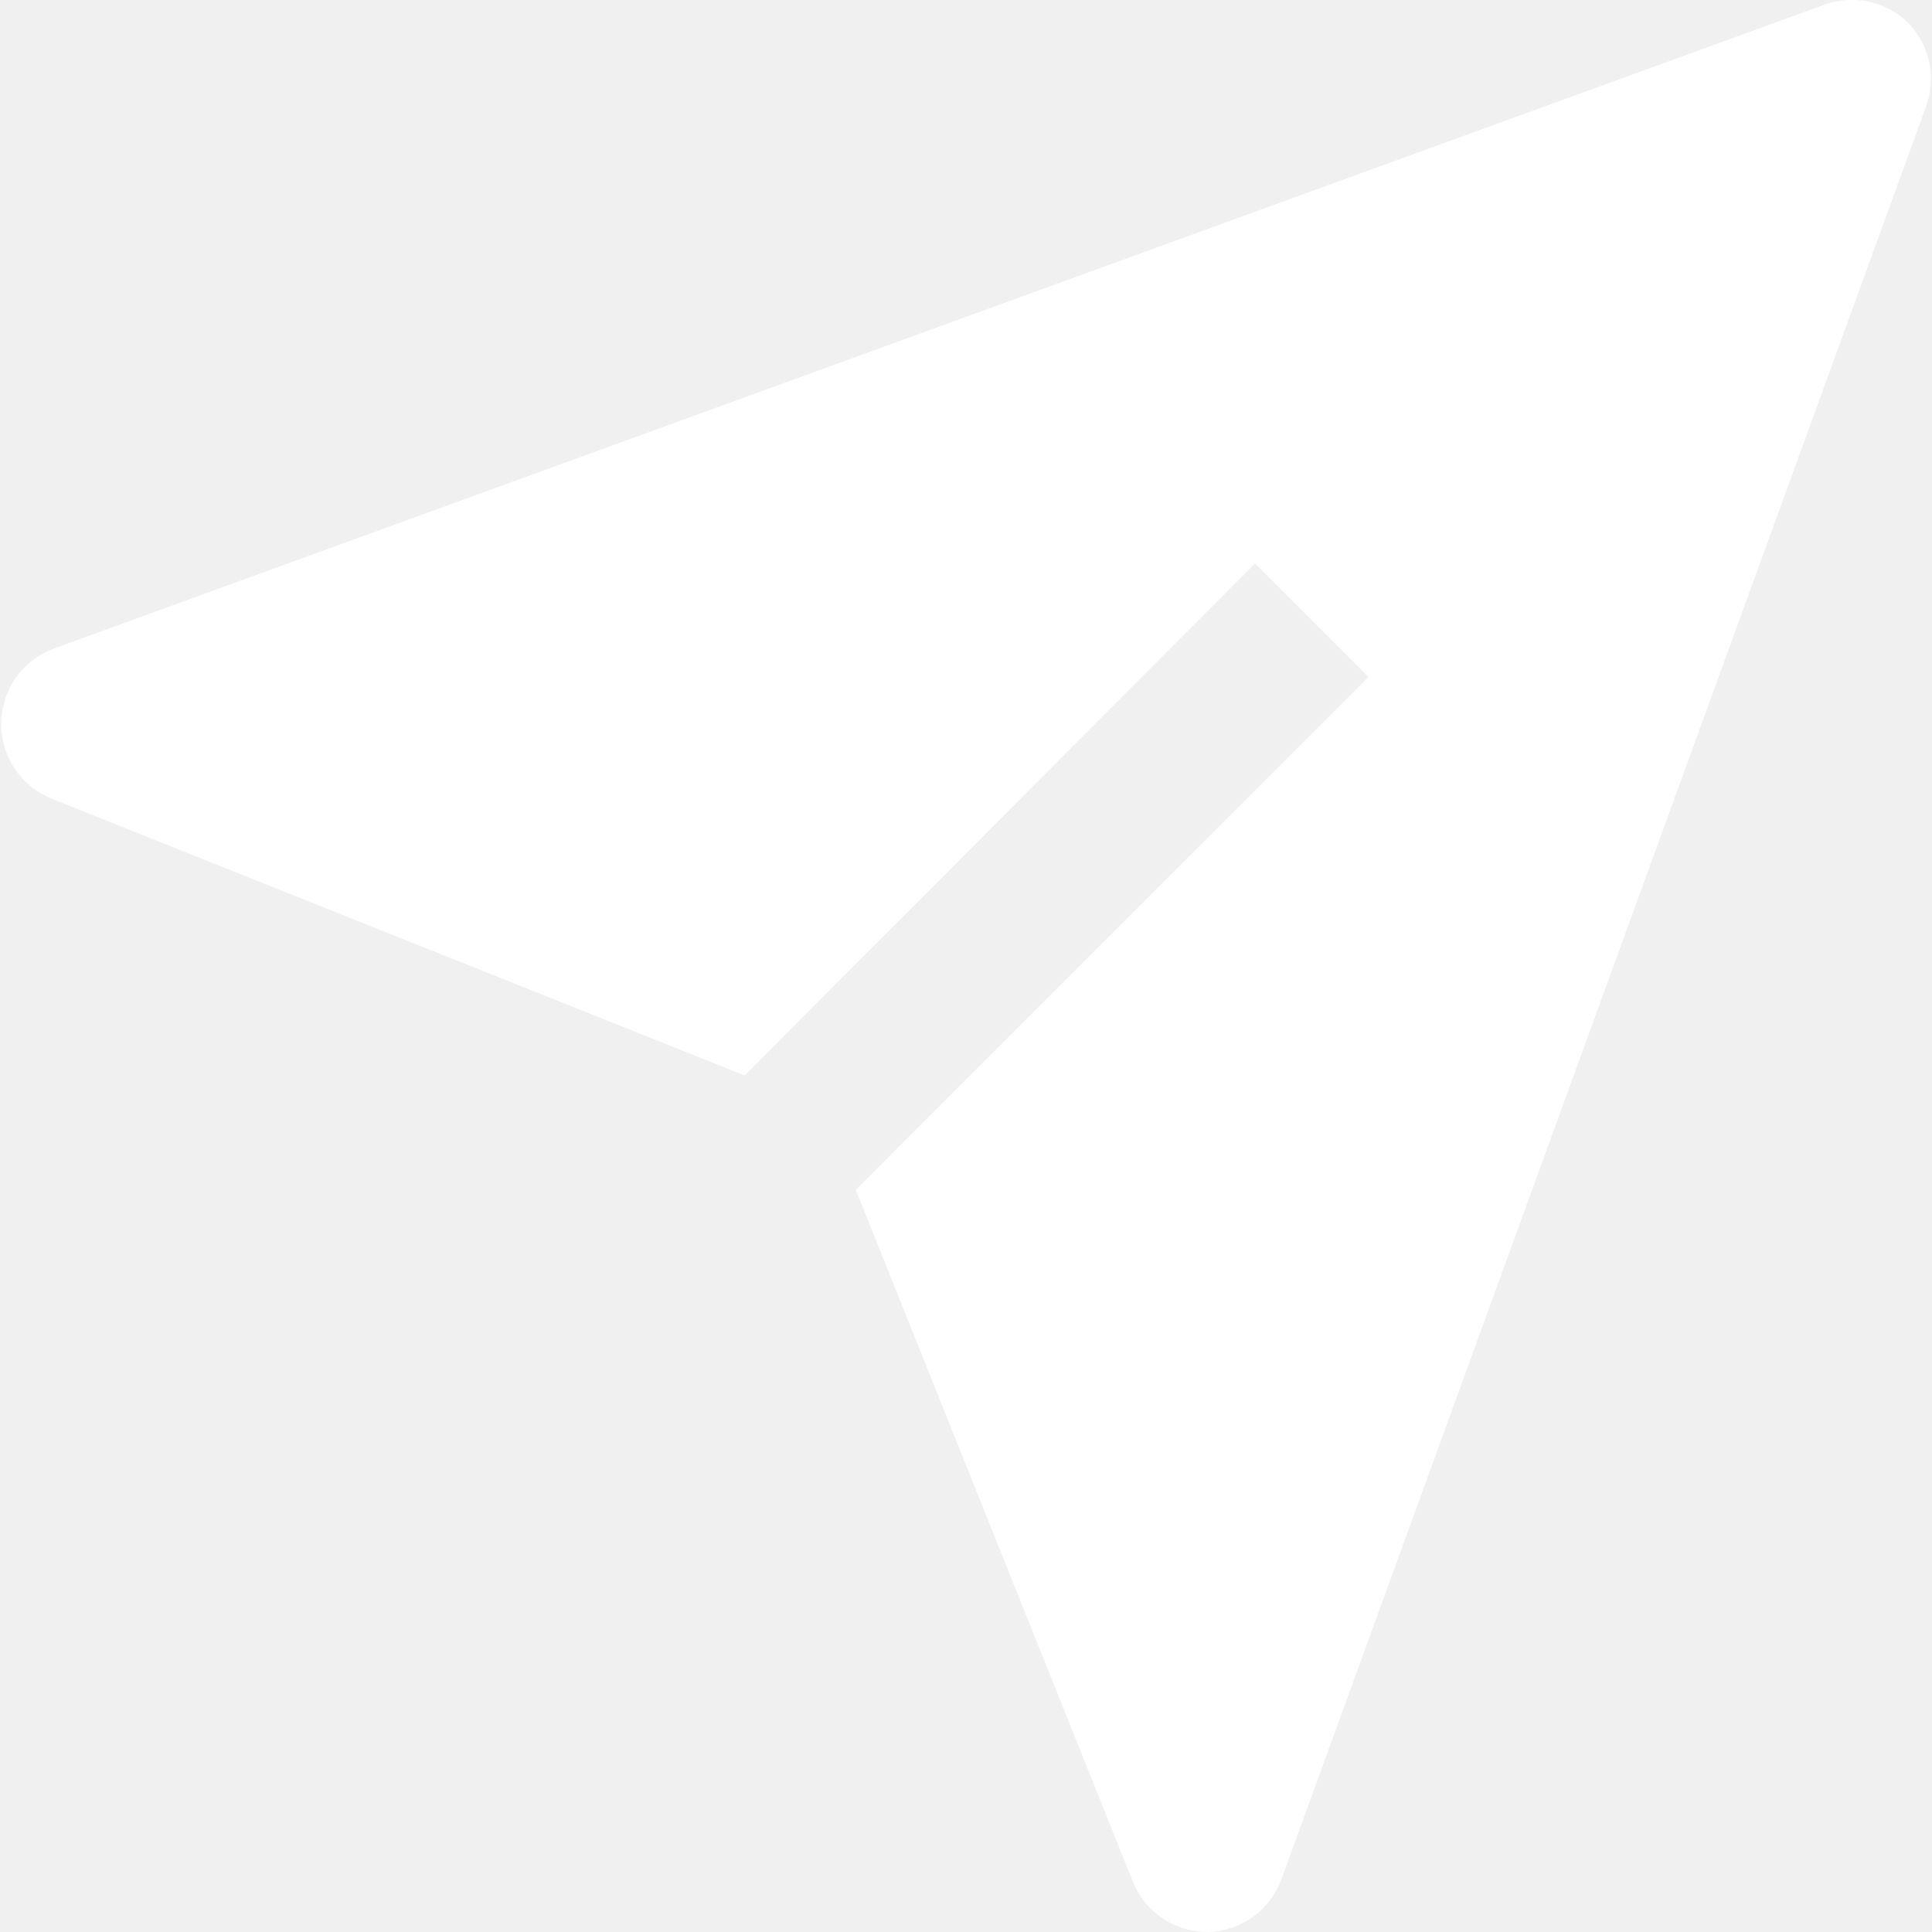
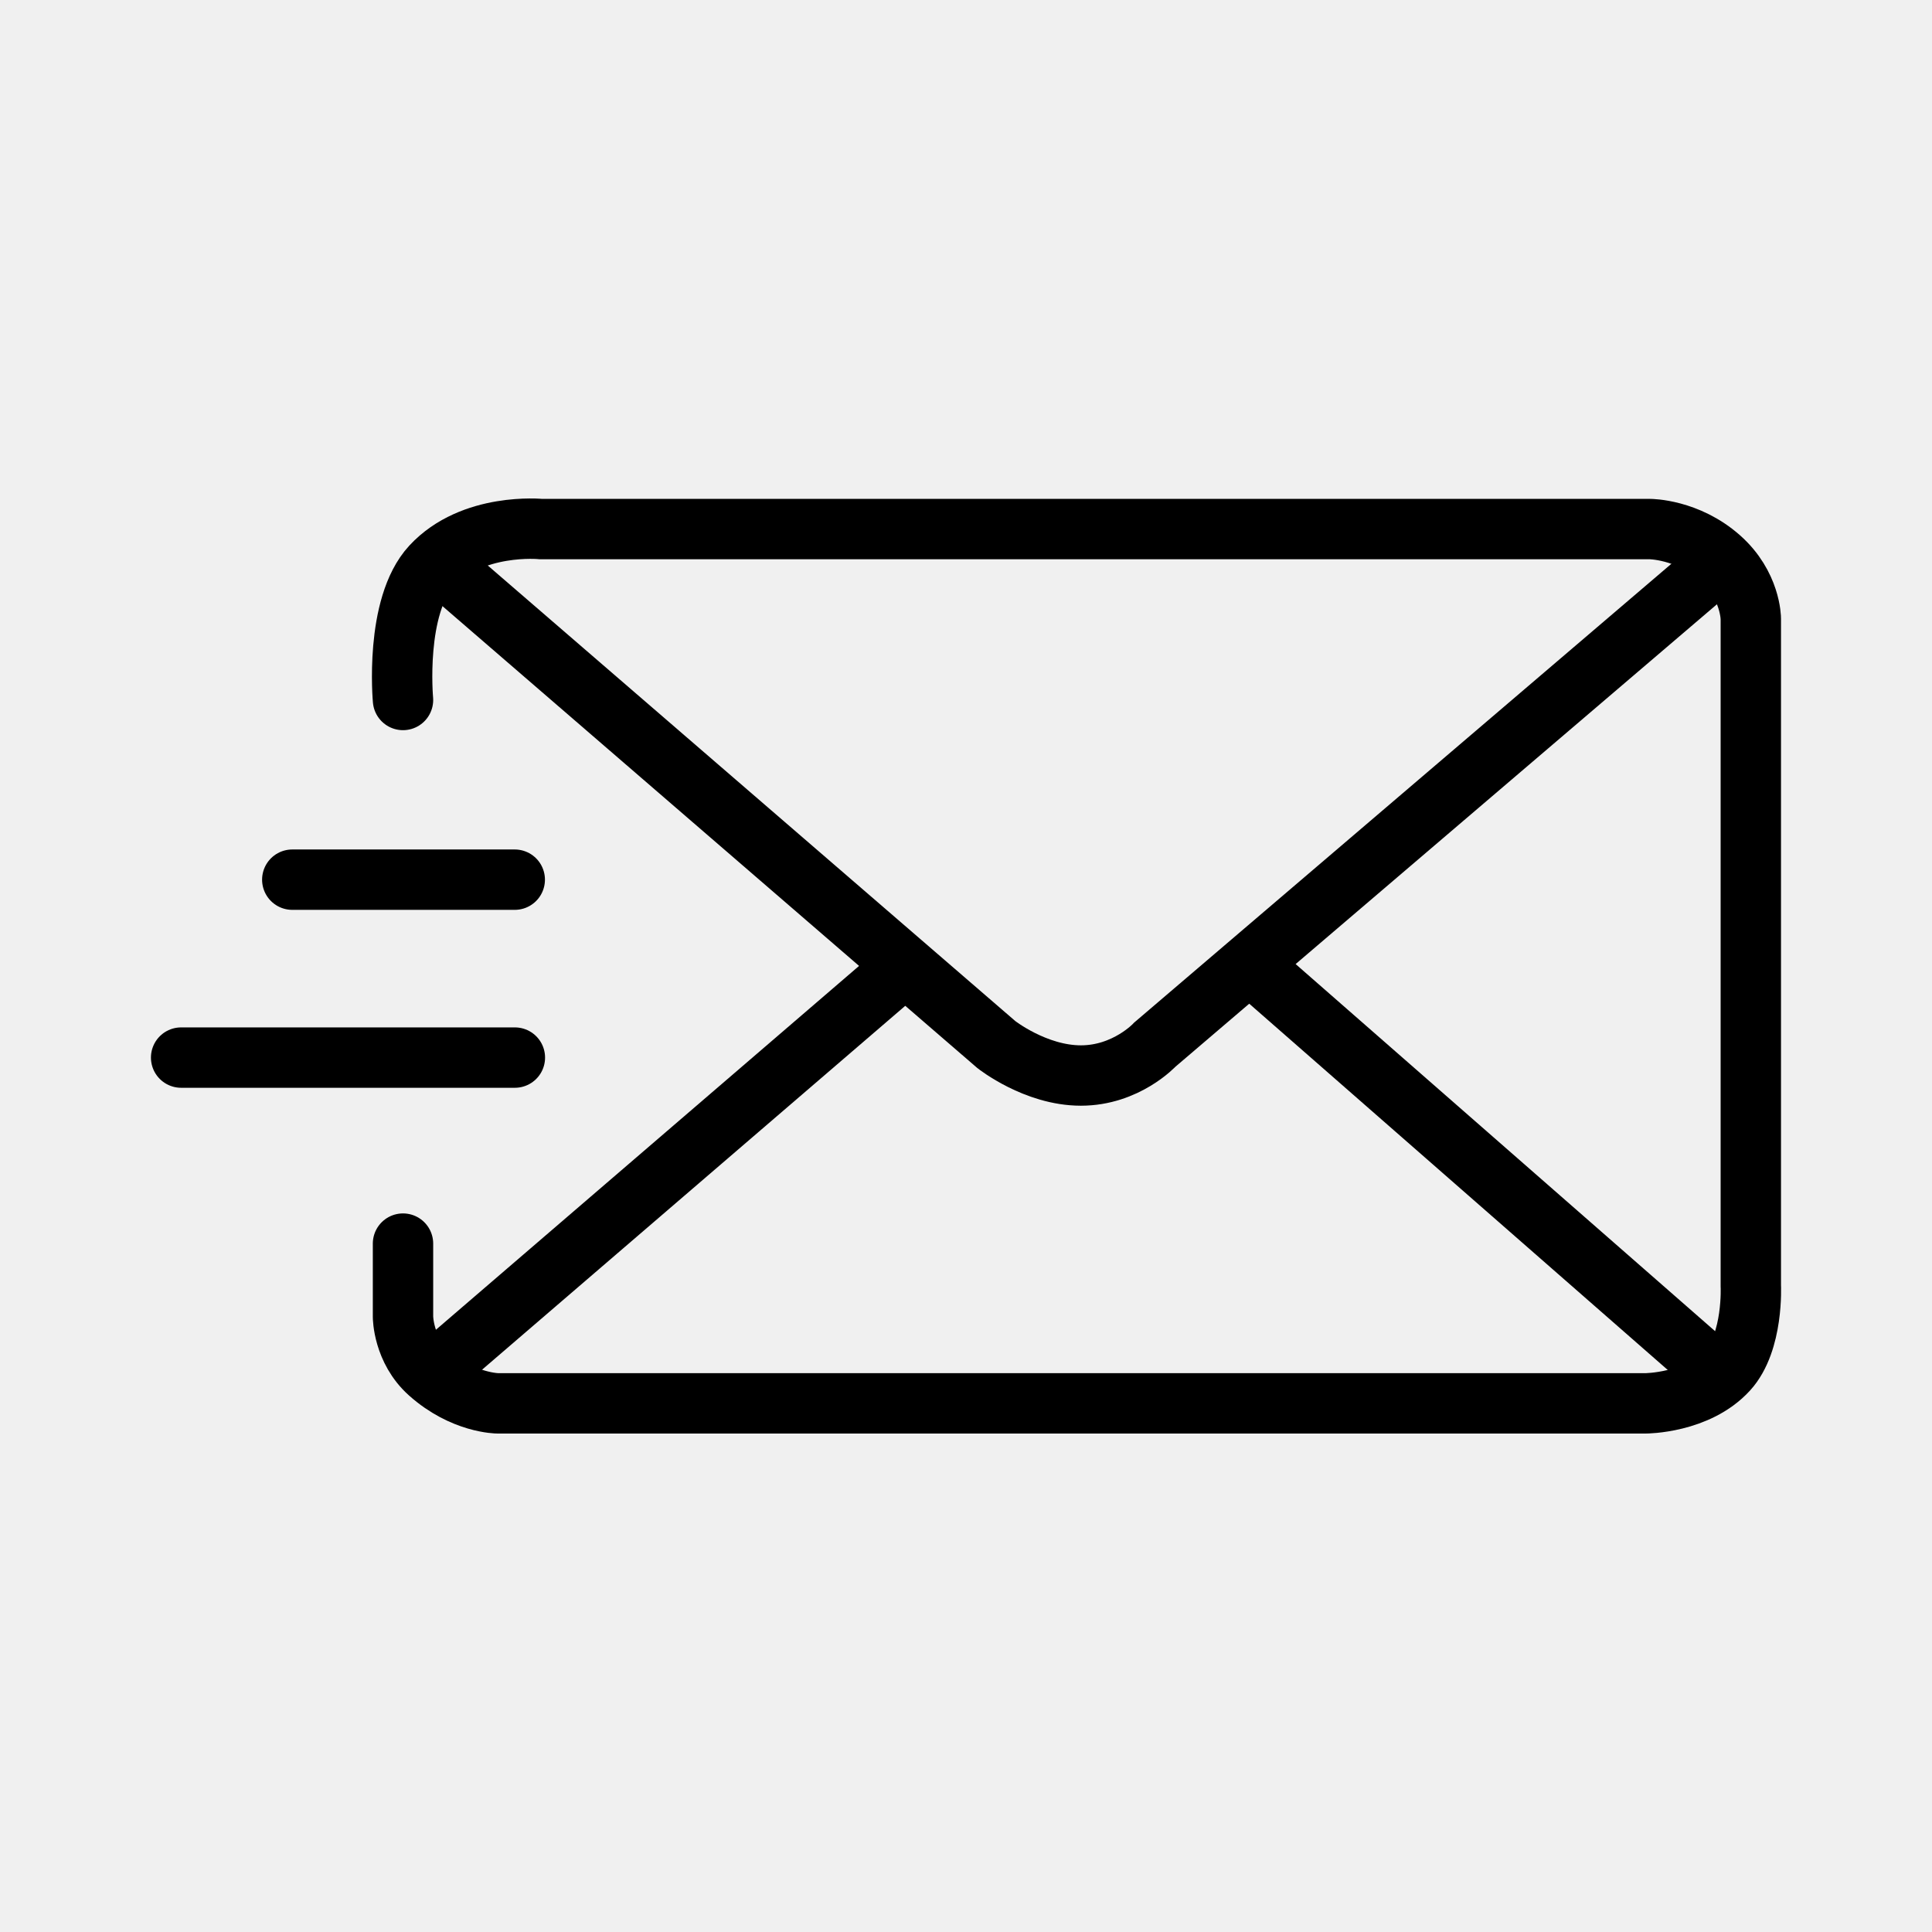
- <svg xmlns="http://www.w3.org/2000/svg" width="1em" height="1em" viewBox="0 0 18 18" fill="none">
-   <path d="M17.782 0.217C17.681 0.117 17.553 0.047 17.414 0.016C17.274 -0.014 17.129 -0.004 16.995 0.045L0.495 6.045C0.353 6.099 0.23 6.195 0.144 6.32C0.057 6.445 0.011 6.594 0.011 6.746C0.011 6.898 0.057 7.047 0.144 7.172C0.23 7.297 0.353 7.393 0.495 7.447L6.938 10.02L11.693 5.25L12.75 6.307L7.973 11.085L10.553 17.527C10.608 17.667 10.704 17.787 10.829 17.871C10.953 17.955 11.1 18 11.25 18C11.402 17.997 11.549 17.948 11.672 17.86C11.795 17.771 11.889 17.648 11.94 17.505L17.94 1.005C17.991 0.872 18.003 0.728 17.976 0.588C17.948 0.449 17.881 0.32 17.782 0.217Z" fill="white" />
+ <svg xmlns="http://www.w3.org/2000/svg" width="32" height="32" viewBox="0 0 32 32" fill="none">
+   <path d="M6.675 11.594C6.675 11.594 6.531 10.043 7.147 9.376C7.821 8.648 8.962 8.763 8.962 8.763L27.328 8.763C27.328 8.763 27.949 8.763 28.488 9.24C28.999 9.692 28.999 10.248 28.999 10.248V21.294C28.999 21.294 29.046 22.223 28.617 22.694C28.116 23.244 27.253 23.244 27.253 23.244H8.246C8.246 23.244 7.673 23.244 7.109 22.742C6.675 22.355 6.675 21.809 6.675 21.809L6.675 20.598" stroke="currentColor" stroke-linecap="round" />
+   <path d="M7.243 9.305L16.502 17.301C16.502 17.301 17.15 17.814 17.903 17.814C18.656 17.814 19.129 17.301 19.129 17.301L28.519 9.282" stroke="currentColor" />
+   <path d="M7.138 22.755L15.037 15.963" stroke="currentColor" />
+   <path d="M20.593 15.874L28.5 22.794" stroke="currentColor" />
+   <path d="M8.526 14.57H4.841" stroke="currentColor" stroke-linecap="round" />
+   <path d="M3 17.517H8.528" stroke="currentColor" stroke-linecap="round" />
</svg>
